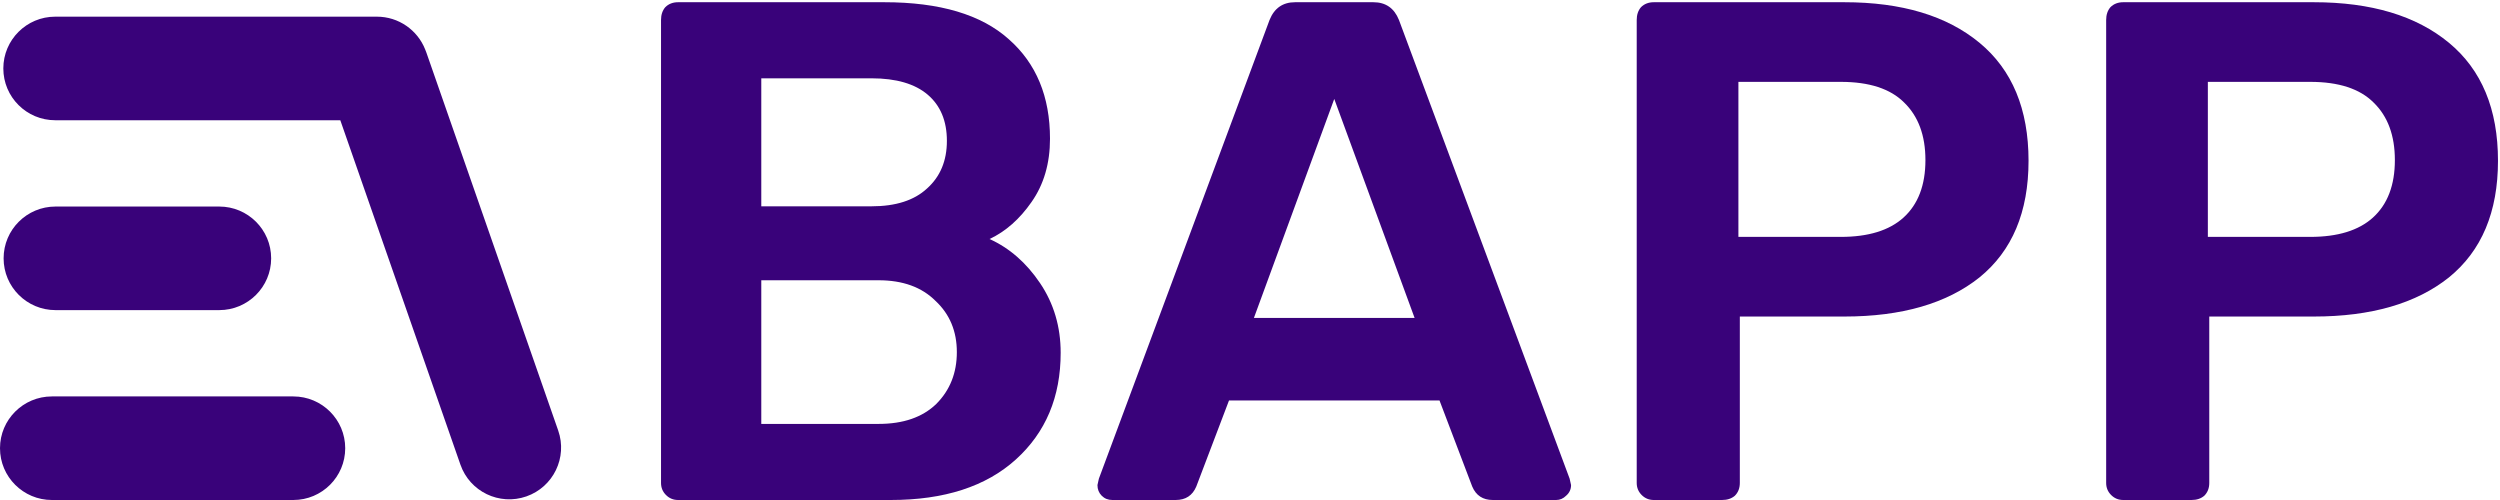
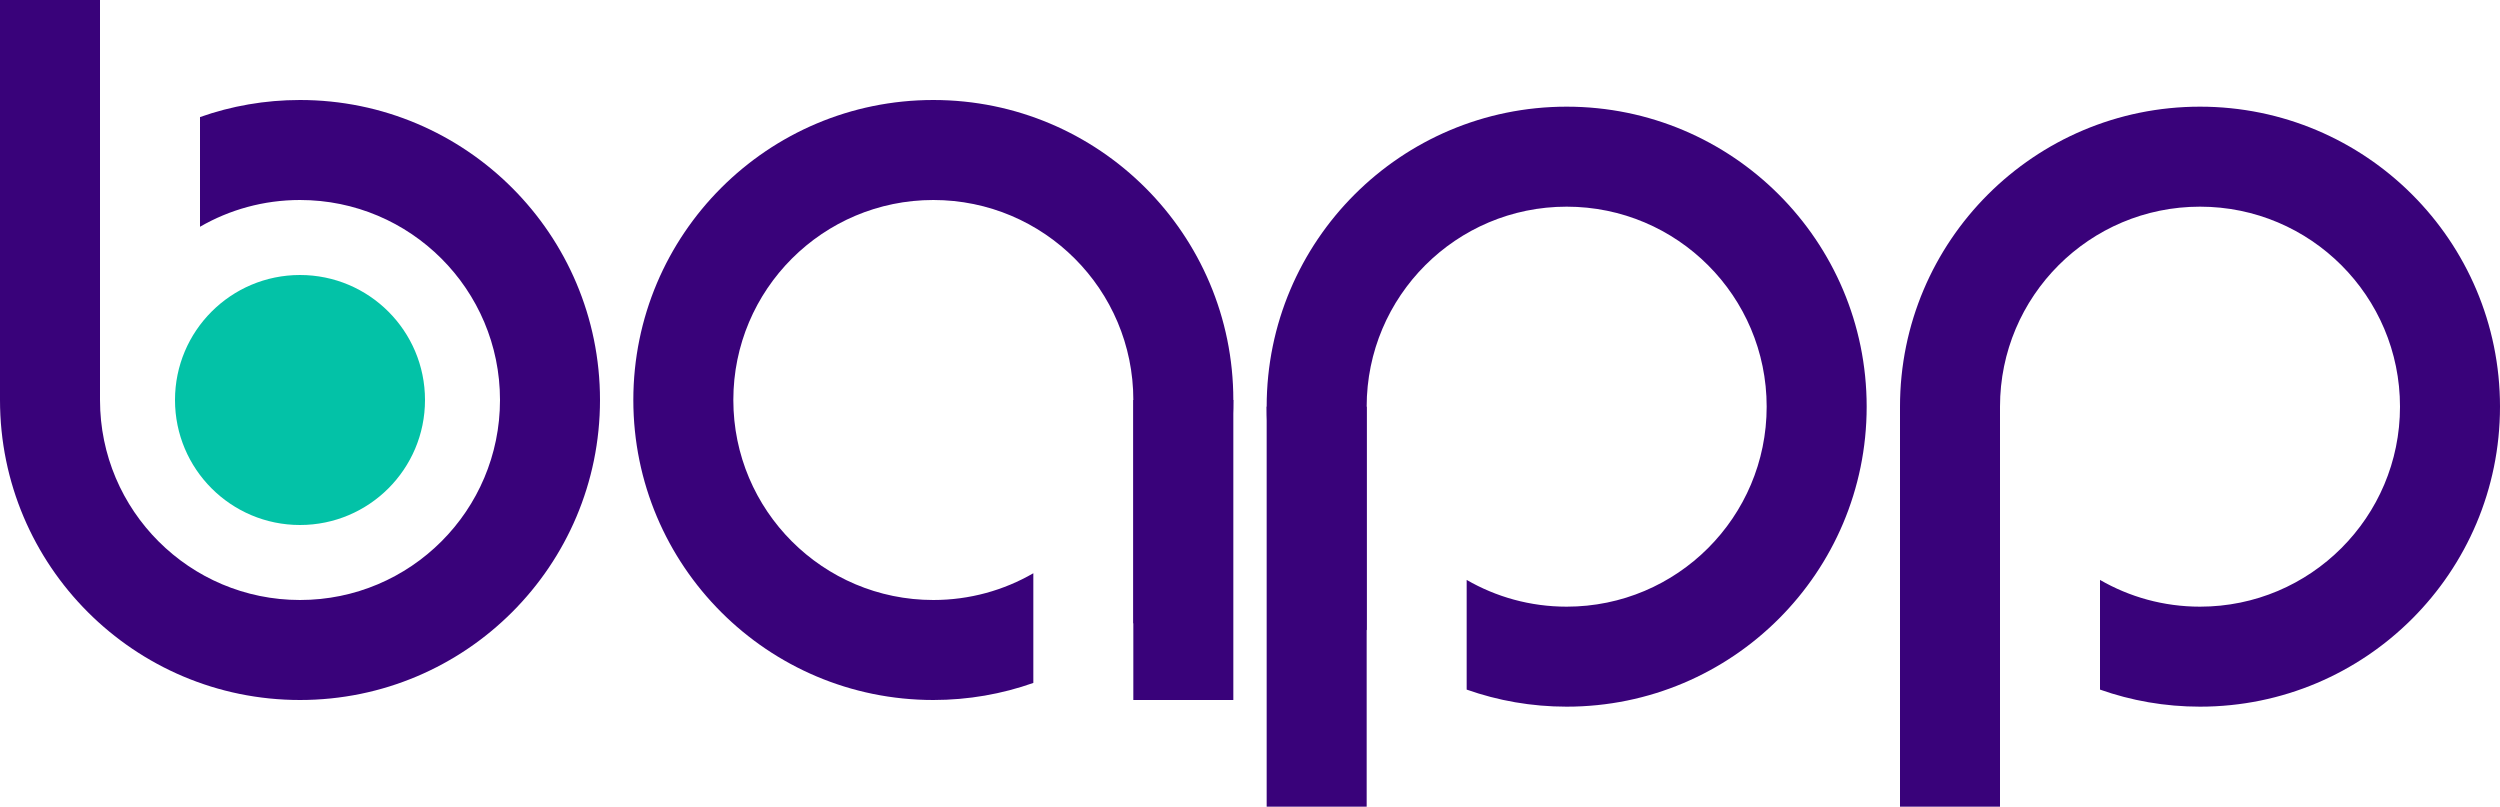
- <svg xmlns="http://www.w3.org/2000/svg" width="450" height="90" viewBox="0 0 450 90" fill="none">
-   <path fill-rule="evenodd" clip-rule="evenodd" d="M61.254 21.643L82.878 83.64C84.57 88.492 89.882 91.05 94.742 89.355C99.603 87.659 102.171 82.352 100.479 77.501L76.754 9.477C76.682 9.271 76.604 9.069 76.519 8.872C75.145 5.431 71.775 3 67.836 3H9.943C4.783 3 0.599 7.173 0.599 12.321C0.599 17.47 4.783 21.643 9.943 21.643H61.254ZM62.139 80.679C62.139 75.531 57.956 71.357 52.795 71.357H9.344C4.184 71.357 0 75.531 0 80.679C0 85.827 4.184 90 9.344 90H52.795C57.956 90 62.139 85.827 62.139 80.679ZM39.464 37.178C44.625 37.178 48.808 41.352 48.808 46.5C48.808 51.648 44.625 55.821 39.464 55.821H9.995C4.834 55.821 0.65 51.648 0.65 46.5C0.65 41.352 4.834 37.178 9.995 37.178H39.464Z" fill="#39027A" />
-   <path d="M122.056 90C121.203 90 120.478 89.701 119.88 89.104C119.283 88.507 118.984 87.781 118.984 86.928V3.6C118.984 2.661 119.24 1.893 119.752 1.296C120.35 0.699 121.118 0.4 122.056 0.4H159.176C169.16 0.4 176.627 2.619 181.576 7.056C186.526 11.408 189 17.381 189 24.976C189 29.413 187.891 33.211 185.672 36.368C183.539 39.44 181.022 41.659 178.12 43.024C181.704 44.645 184.734 47.291 187.208 50.96C189.683 54.629 190.92 58.811 190.92 63.504C190.92 71.44 188.232 77.84 182.856 82.704C177.48 87.568 169.971 90 160.328 90H122.056ZM156.872 37.136C161.224 37.136 164.552 36.069 166.856 33.936C169.246 31.803 170.44 28.944 170.44 25.36C170.44 21.776 169.288 19.003 166.984 17.04C164.68 15.077 161.31 14.096 156.872 14.096H137.032V37.136H156.872ZM158.152 76.304C162.59 76.304 166.046 75.109 168.52 72.72C170.995 70.245 172.232 67.131 172.232 63.376C172.232 59.621 170.952 56.549 168.392 54.16C165.918 51.685 162.504 50.448 158.152 50.448H137.032V76.304H158.152Z" fill="#39027A" />
-   <path d="M200.23 90C199.462 90 198.822 89.744 198.31 89.232C197.798 88.72 197.542 88.08 197.542 87.312L197.798 86.16L228.518 3.6C229.372 1.467 230.908 0.4 233.126 0.4H247.206C249.425 0.4 250.961 1.467 251.814 3.6L282.534 86.16L282.79 87.312C282.79 88.08 282.492 88.72 281.894 89.232C281.382 89.744 280.785 90 280.102 90H268.71C266.918 90 265.681 89.189 264.998 87.568L259.11 72.08H221.222L215.334 87.568C214.652 89.189 213.414 90 211.622 90H200.23ZM225.702 57.232H254.63L240.166 17.808L225.702 57.232Z" fill="#39027A" />
-   <path d="M297.681 90C296.828 90 296.103 89.701 295.505 89.104C294.908 88.507 294.609 87.781 294.609 86.928V3.6C294.609 2.661 294.865 1.893 295.377 1.296C295.975 0.699 296.743 0.4 297.681 0.4H331.985C342.311 0.4 350.417 2.832 356.305 7.696C362.193 12.56 365.137 19.643 365.137 28.944C365.137 38.16 362.193 45.157 356.305 49.936C350.417 54.629 342.311 56.976 331.985 56.976H313.169V86.928C313.169 87.867 312.871 88.635 312.273 89.232C311.676 89.744 310.908 90 309.969 90H297.681ZM331.345 42.64C336.295 42.64 340.049 41.488 342.609 39.184C345.255 36.795 346.577 33.339 346.577 28.816C346.577 24.379 345.297 20.923 342.737 18.448C340.263 15.973 336.465 14.736 331.345 14.736H312.913V42.64H331.345Z" fill="#39027A" />
-   <path d="M382.181 90C381.328 90 380.603 89.701 380.005 89.104C379.408 88.507 379.109 87.781 379.109 86.928V3.6C379.109 2.661 379.365 1.893 379.877 1.296C380.475 0.699 381.243 0.4 382.181 0.4H416.485C426.811 0.4 434.917 2.832 440.805 7.696C446.693 12.56 449.637 19.643 449.637 28.944C449.637 38.16 446.693 45.157 440.805 49.936C434.917 54.629 426.811 56.976 416.485 56.976H397.669V86.928C397.669 87.867 397.371 88.635 396.773 89.232C396.176 89.744 395.408 90 394.469 90H382.181ZM415.845 42.64C420.795 42.64 424.549 41.488 427.109 39.184C429.755 36.795 431.077 33.339 431.077 28.816C431.077 24.379 429.797 20.923 427.237 18.448C424.763 15.973 420.965 14.736 415.845 14.736H397.413V42.64H415.845Z" fill="#39027A" />
+ <svg xmlns="http://www.w3.org/2000/svg" width="375" height="121" viewBox="0 0 375 121" fill="none">
+   <circle cx="45" cy="60" r="18.75" fill="#03C2A7" />
+   <path d="M90 60C90 84.853 69.853 105 45 105C20.147 105 0 84.853 0 60C0 46.672 5.794 34.698 15 26.458V60C15 76.569 28.431 90 45 90C61.569 90 75 76.569 75 60C75 43.431 61.569 30 45 30C39.536 30 34.413 31.461 30 34.014V17.561C34.692 15.902 39.74 15 45 15C69.853 15 90 35.147 90 60Z" fill="#39027A" />
+   <path d="M0 0H15V60H0V0Z" fill="#39027A" />
+   <path d="M95 60C95 35.147 115.147 15 140 15C164.853 15 185 35.147 185 60C185 73.328 179.206 85.302 170 93.542L170 60C170 43.431 156.569 30 140 30C123.431 30 110 43.431 110 60C110 76.569 123.431 90 140 90C145.464 90 150.587 88.539 155 85.987L155 102.439C150.308 104.098 145.26 105 140 105C115.147 105 95 84.853 95 60Z" fill="#39027A" />
+   <path d="M185 105L170 105L170 60L185 60L185 105Z" fill="#39027A" />
+   <path d="M280 61C280 36.147 259.853 16 235 16C210.147 16 190 36.147 190 61C190 74.328 195.794 86.302 205 94.542L205 61C205 44.431 218.431 31 235 31C251.569 31 265 44.431 265 61C265 77.569 251.569 91 235 91C229.536 91 224.413 89.539 220 86.987L220 103.439C224.692 105.098 229.74 106 235 106C259.853 106 280 85.853 280 61Z" fill="#39027A" />
+   <path d="M190 121L205 121L205 61L190 61L190 121Z" fill="#39027A" />
+   <path d="M375 61C375 36.147 354.853 16 330 16C305.147 16 285 36.147 285 61C285 74.328 290.794 86.302 300 94.542L300 61C300 44.431 313.431 31 330 31C346.569 31 360 44.431 360 61C360 77.569 346.569 91 330 91C324.536 91 319.413 89.539 315 86.987L315 103.439C319.692 105.098 324.74 106 330 106C354.853 106 375 85.853 375 61Z" fill="#39027A" />
+   <path d="M285 121L300 121L300 61L285 61L285 121Z" fill="#39027A" />
</svg>
